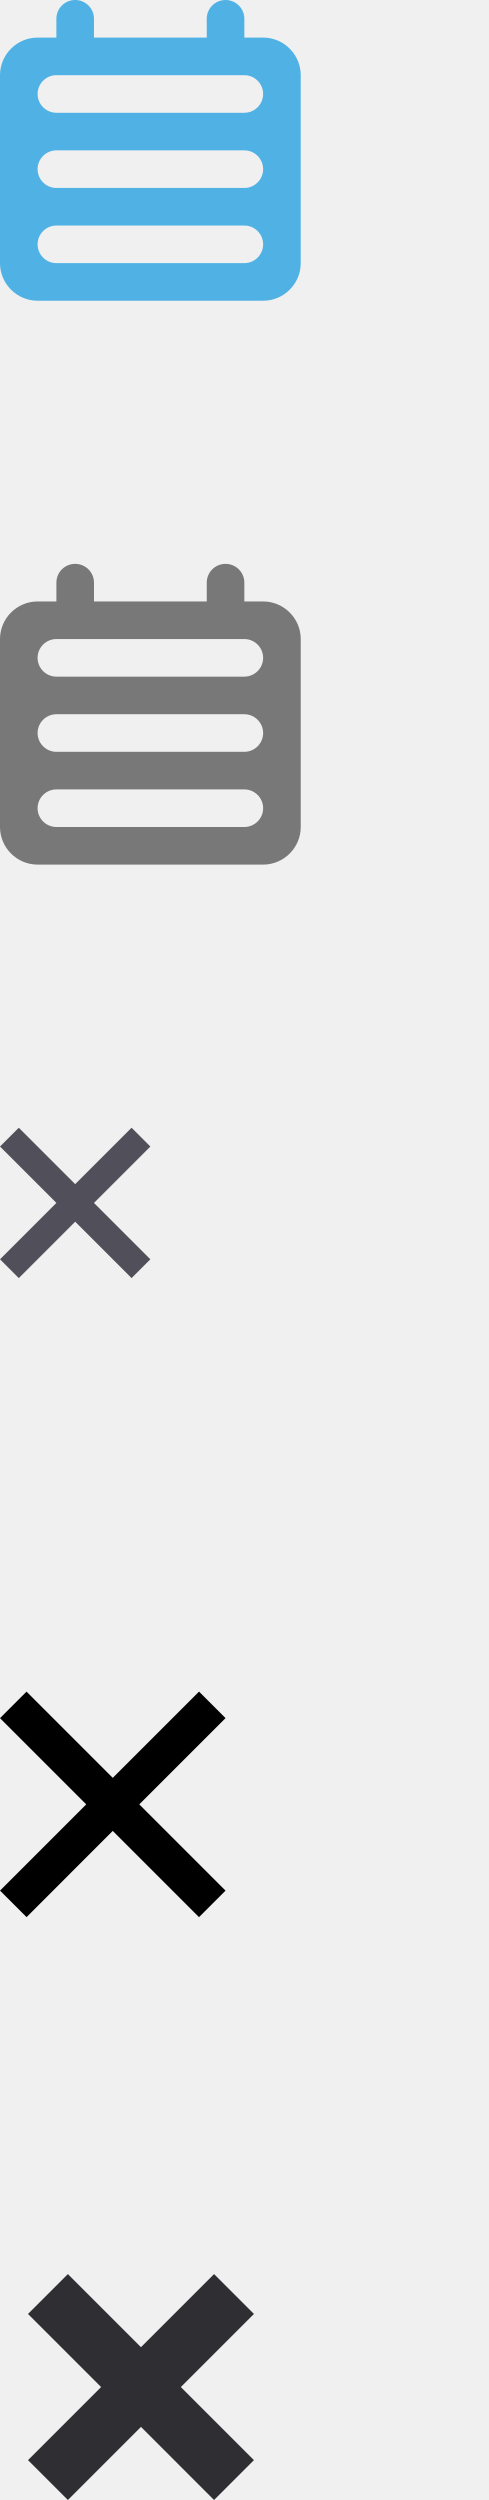
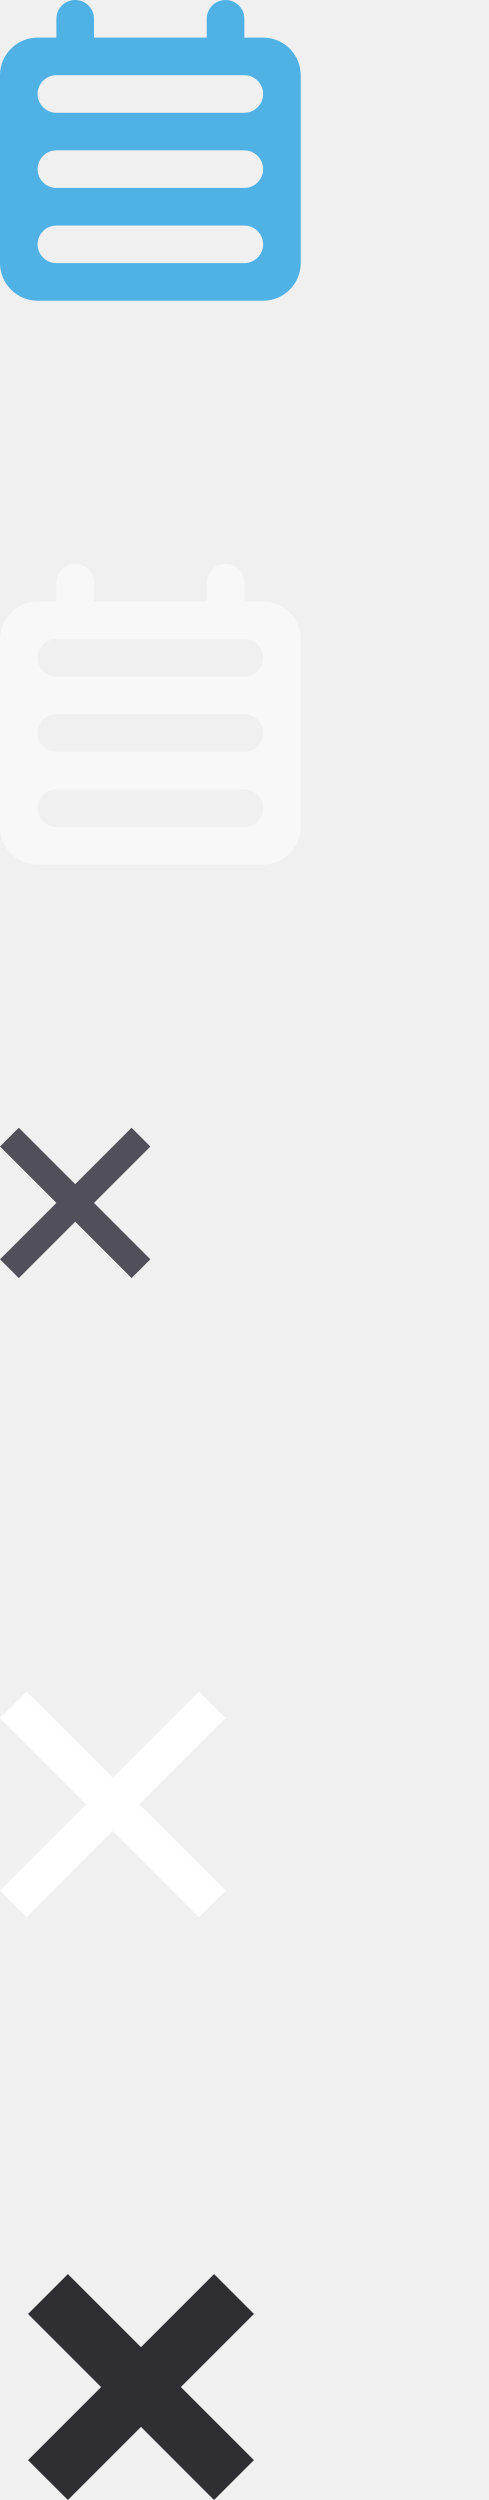
<svg xmlns="http://www.w3.org/2000/svg" version="1.1" id="Layer_1" x="0px" y="0px" width="26px" height="133.01px" viewBox="0 0 26 133.01" enable-background="new 0 0 26 133.01" xml:space="preserve">
  <path fill="#4FB1E4" d="M14,2h-1V1c0-0.553-0.447-1-1-1s-1,0.447-1,1v1H5V1c0-0.553-0.447-1-1-1S3,0.447,3,1v1H2C0.9,2,0,2.9,0,4v10  c0,1.1,0.9,2,2,2h12c1.1,0,2-0.9,2-2V4C16,2.9,15.1,2,14,2z M13,14H3c-0.55,0-1-0.45-1-1s0.45-1,1-1h10c0.55,0,1,0.45,1,1  S13.55,14,13,14z M13,10H3c-0.55,0-1-0.45-1-1s0.45-1,1-1h10c0.55,0,1,0.45,1,1S13.55,10,13,10z M13,6H3C2.45,6,2,5.55,2,5  s0.45-1,1-1h10c0.55,0,1,0.45,1,1S13.55,6,13,6z" />
  <polygon fill="#51505A" points="8,61 7,60 4,63 1,60 0,61 3,64 0,67 1,68 4,65 7,68 8,67 5,64 " />
-   <polygon fill="$nemo-color-LightPoint" points="0,91.412 4.588,96 0.001,100.588 1.413,101.999 5.999,97.411 10.587,102 11.999,100.589 7.411,96  12,91.411 10.589,90 5.999,94.589 1.411,90.001 " />
-   <path opacity="0.5" fill="$nemo-color-LightPoint" d="M14,32h-1v-1c0-0.553-0.447-1-1-1s-1,0.447-1,1v1H5v-1c0-0.553-0.447-1-1-1s-1,0.447-1,1v1H2  c-1.1,0-2,0.9-2,2v10c0,1.1,0.9,2,2,2h12c1.1,0,2-0.9,2-2V34C16,32.9,15.1,32,14,32z M13,44H3c-0.55,0-1-0.45-1-1s0.45-1,1-1h10  c0.55,0,1,0.45,1,1S13.55,44,13,44z M13,40H3c-0.55,0-1-0.45-1-1s0.45-1,1-1h10c0.55,0,1,0.45,1,1S13.55,40,13,40z M13,36H3  c-0.55,0-1-0.45-1-1s0.45-1,1-1h10c0.55,0,1,0.45,1,1S13.55,36,13,36z" />
+   <polygon fill="#ffffff" points="0,91.412 4.588,96 0.001,100.588 1.413,101.999 5.999,97.411 10.587,102 11.999,100.589 7.411,96  12,91.411 10.589,90 5.999,94.589 1.411,90.001 " />
+   <path opacity="0.5" fill="#ffffff" d="M14,32h-1v-1c0-0.553-0.447-1-1-1s-1,0.447-1,1v1H5v-1c0-0.553-0.447-1-1-1s-1,0.447-1,1v1H2  c-1.1,0-2,0.9-2,2v10c0,1.1,0.9,2,2,2h12c1.1,0,2-0.9,2-2V34C16,32.9,15.1,32,14,32z M13,44H3c-0.55,0-1-0.45-1-1s0.45-1,1-1h10  c0.55,0,1,0.45,1,1S13.55,44,13,44z M13,40H3c-0.55,0-1-0.45-1-1s0.45-1,1-1h10c0.55,0,1,0.45,1,1S13.55,40,13,40z M13,36H3  c-0.55,0-1-0.45-1-1s0.45-1,1-1h10c0.55,0,1,0.45,1,1S13.55,36,13,36z" />
  <polygon fill="#2E2E33" points="13.51,123.111 11.389,120.99 7.5,124.879 3.611,120.99 1.49,123.111 5.379,127 1.49,130.889   3.611,133.01 7.5,129.121 11.389,133.01 13.51,130.889 9.621,127 " />
</svg>
